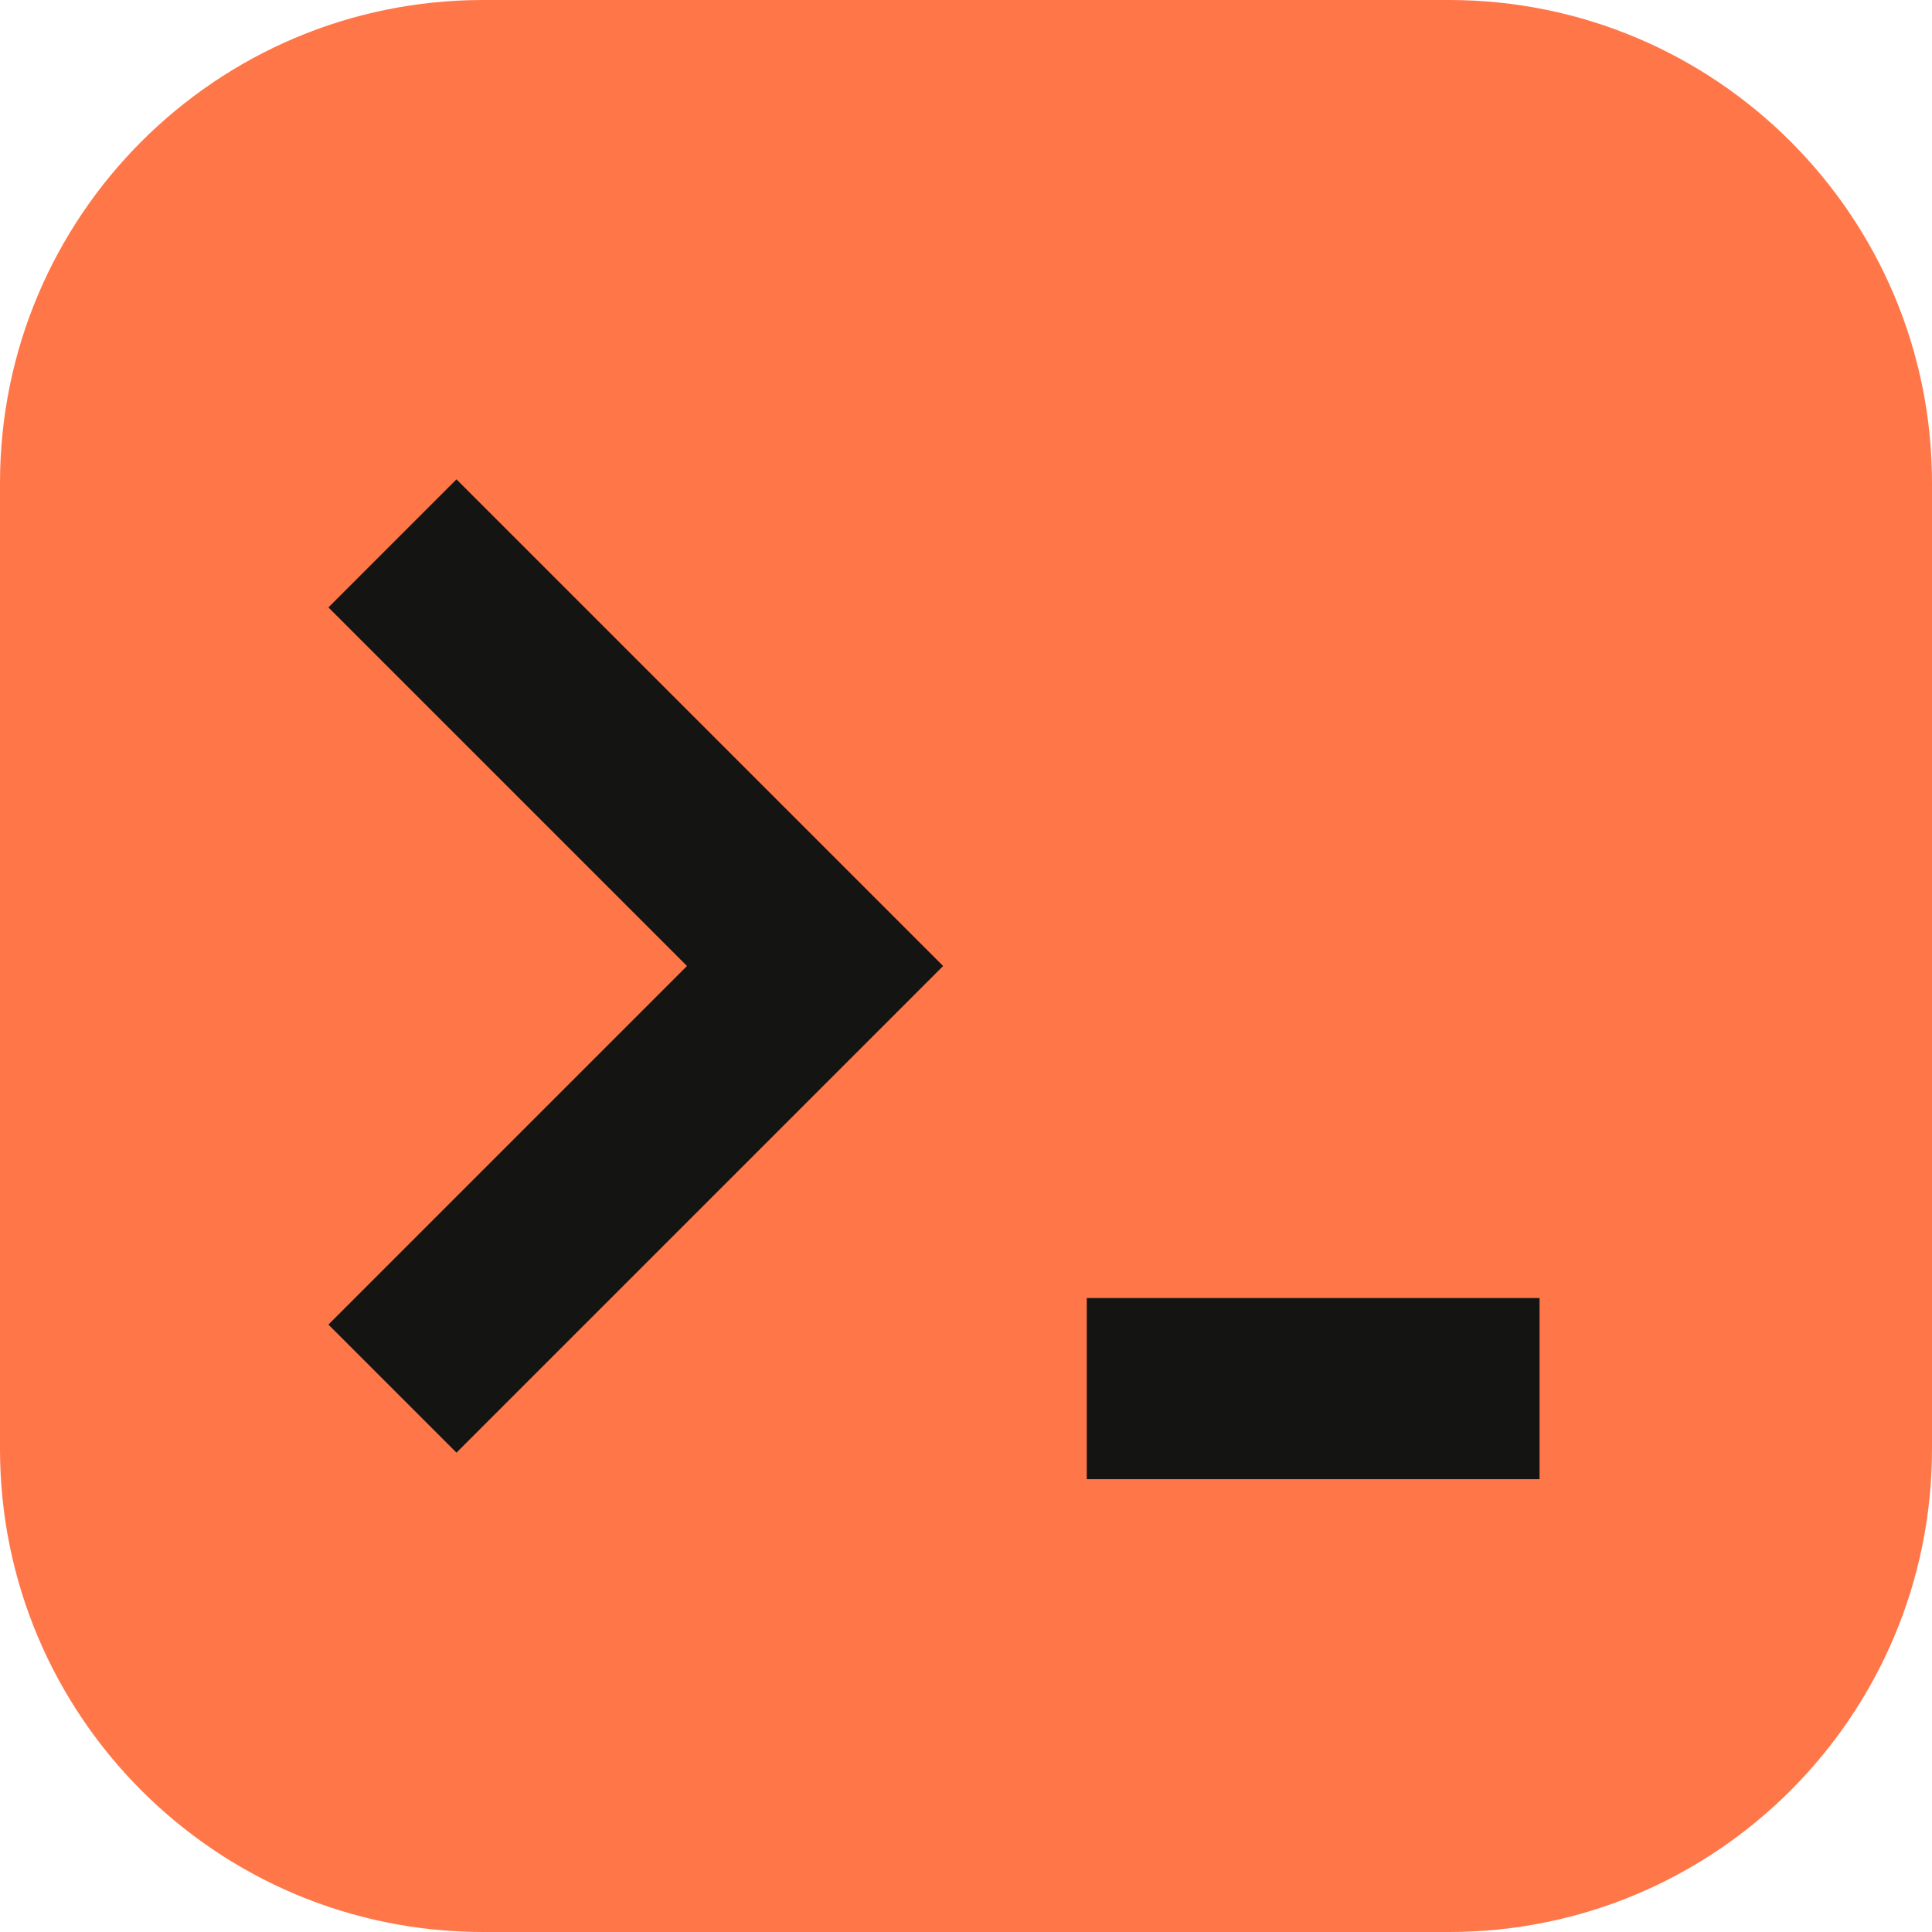
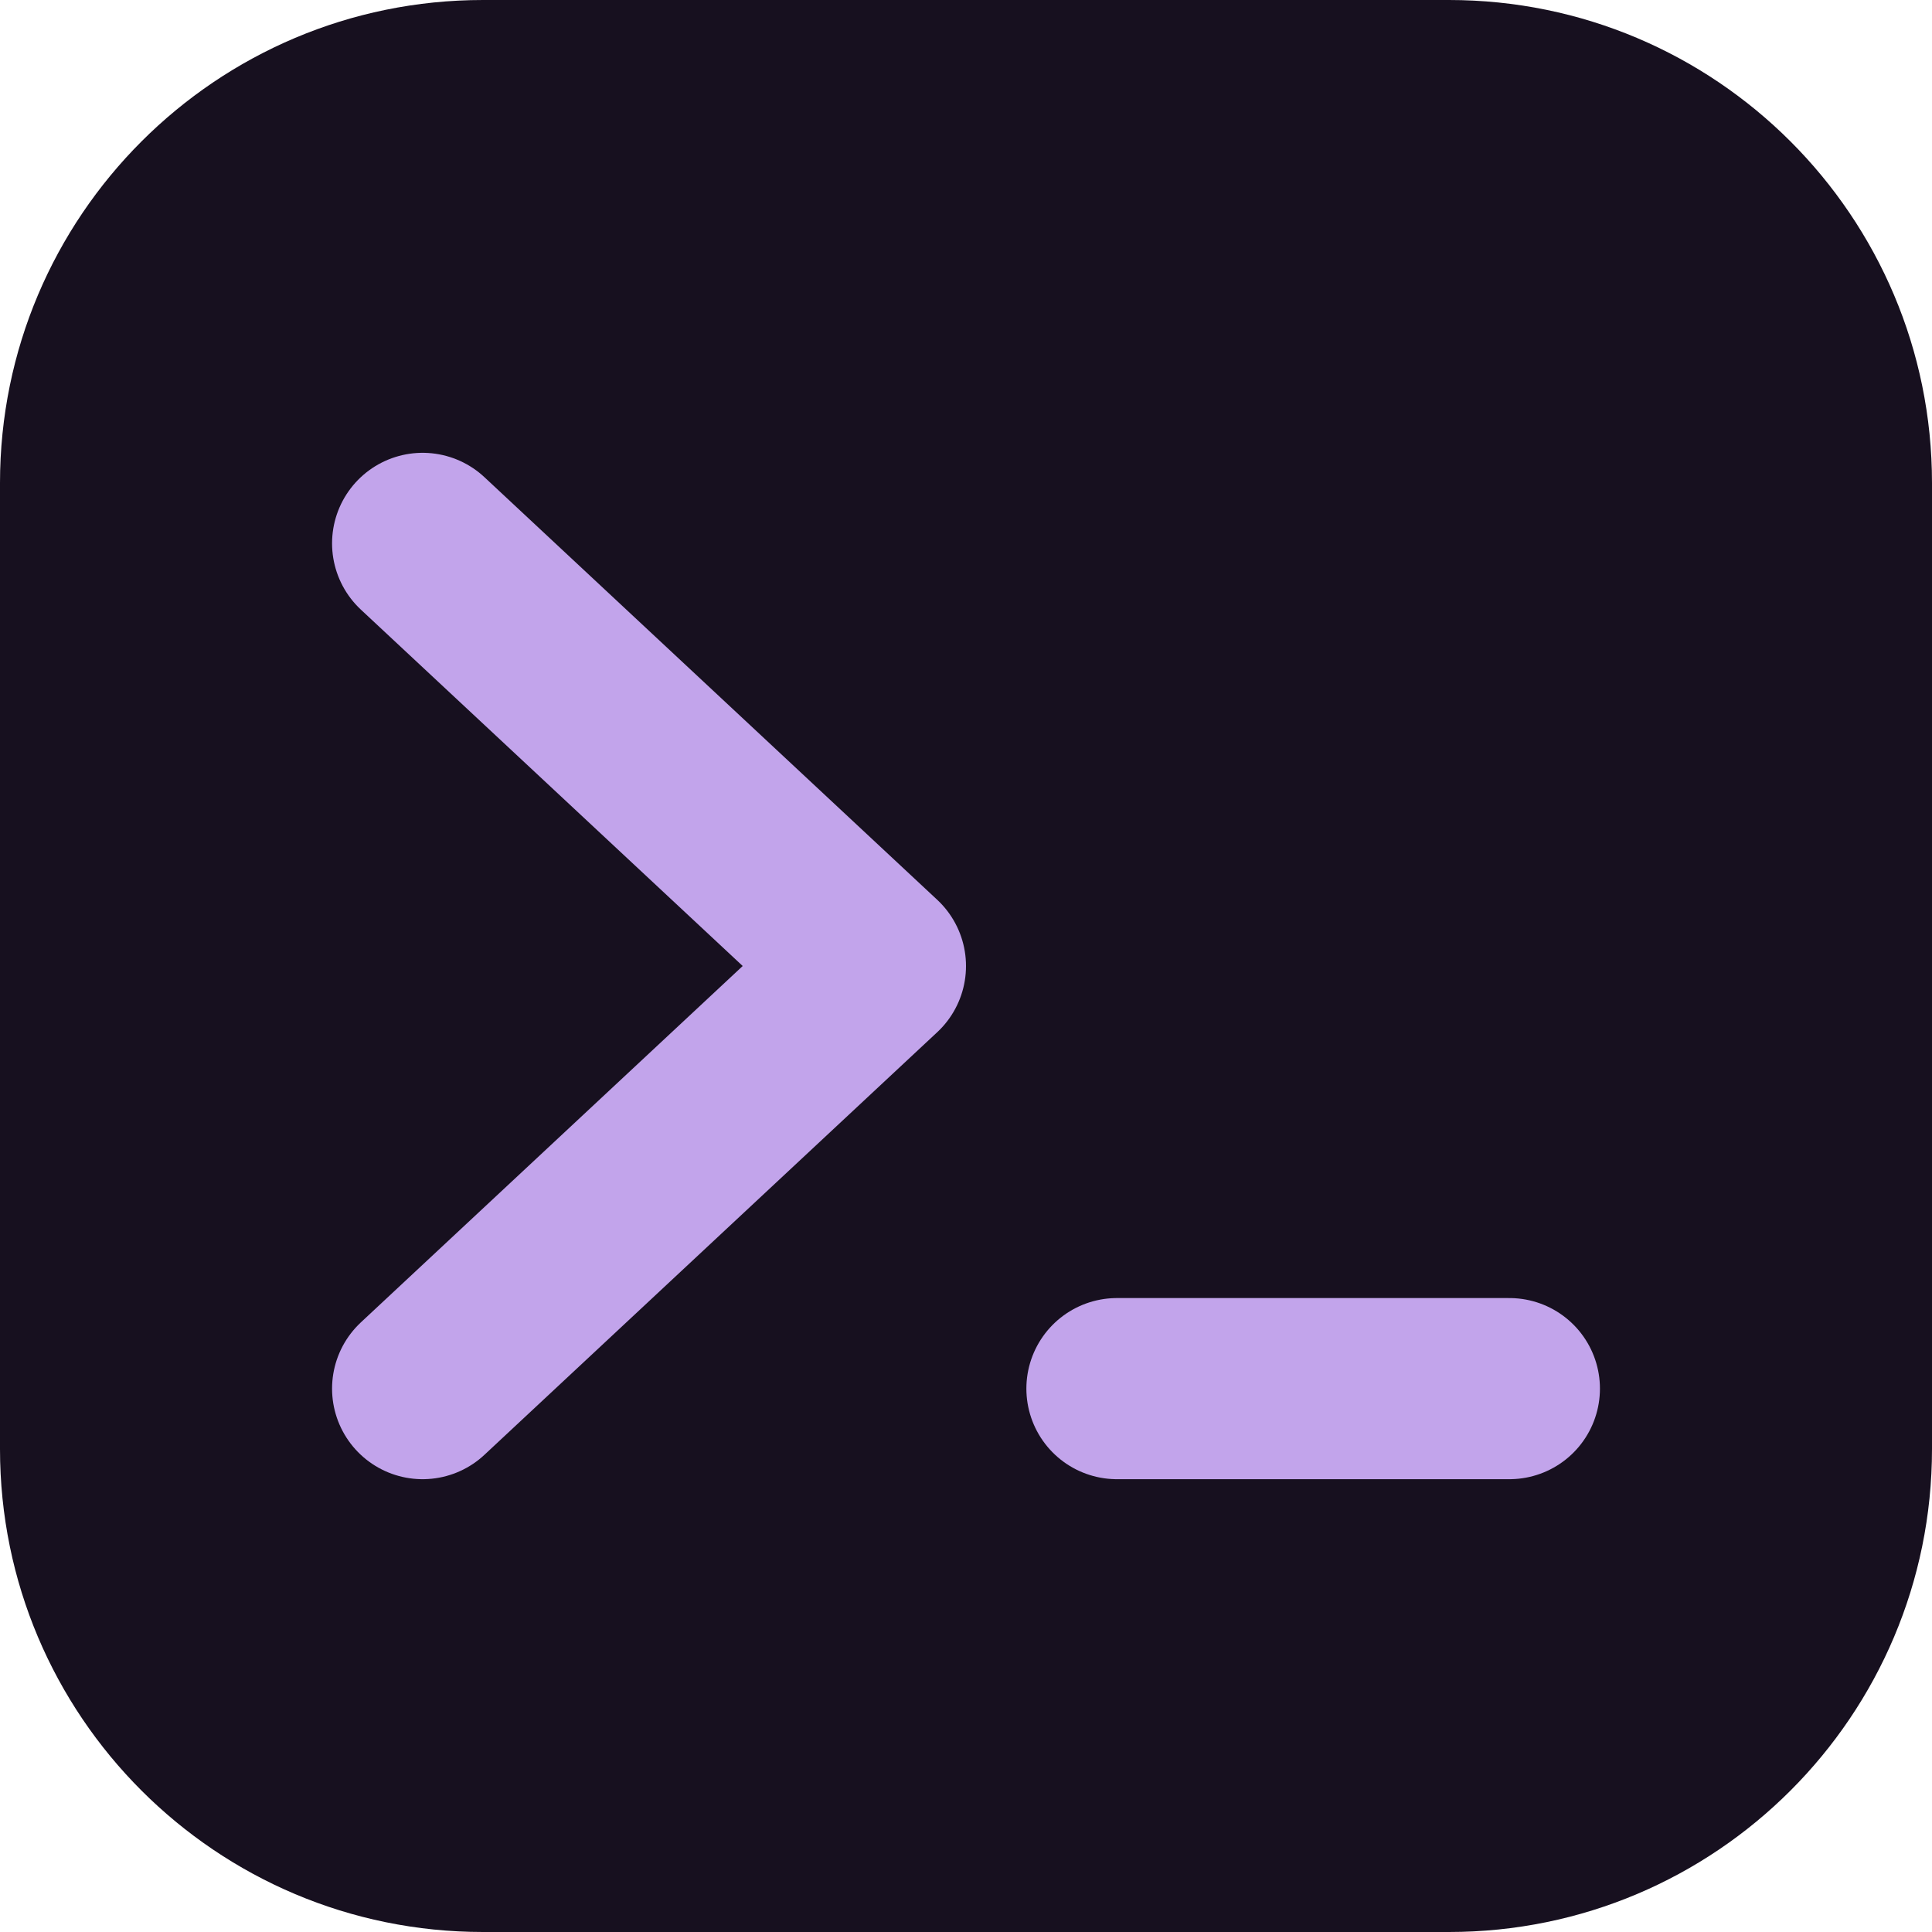
<svg xmlns="http://www.w3.org/2000/svg" viewBox="0 0 64 64">
-   <rect width="64" height="64" rx="16" fill="#ff7748" />
-   <path d="m13 18 14 14-14 14m23 0h15" stroke="#141513" stroke-width="6" fill="none" />
+   <rect width="64" height="64" rx="16" fill="#17101f" />
+   <path d="m14 18 15 14-15 14m23 0h13" stroke="#c2a4eb" stroke-width="6" stroke-linecap="round" stroke-linejoin="round" fill="none" />
</svg>
